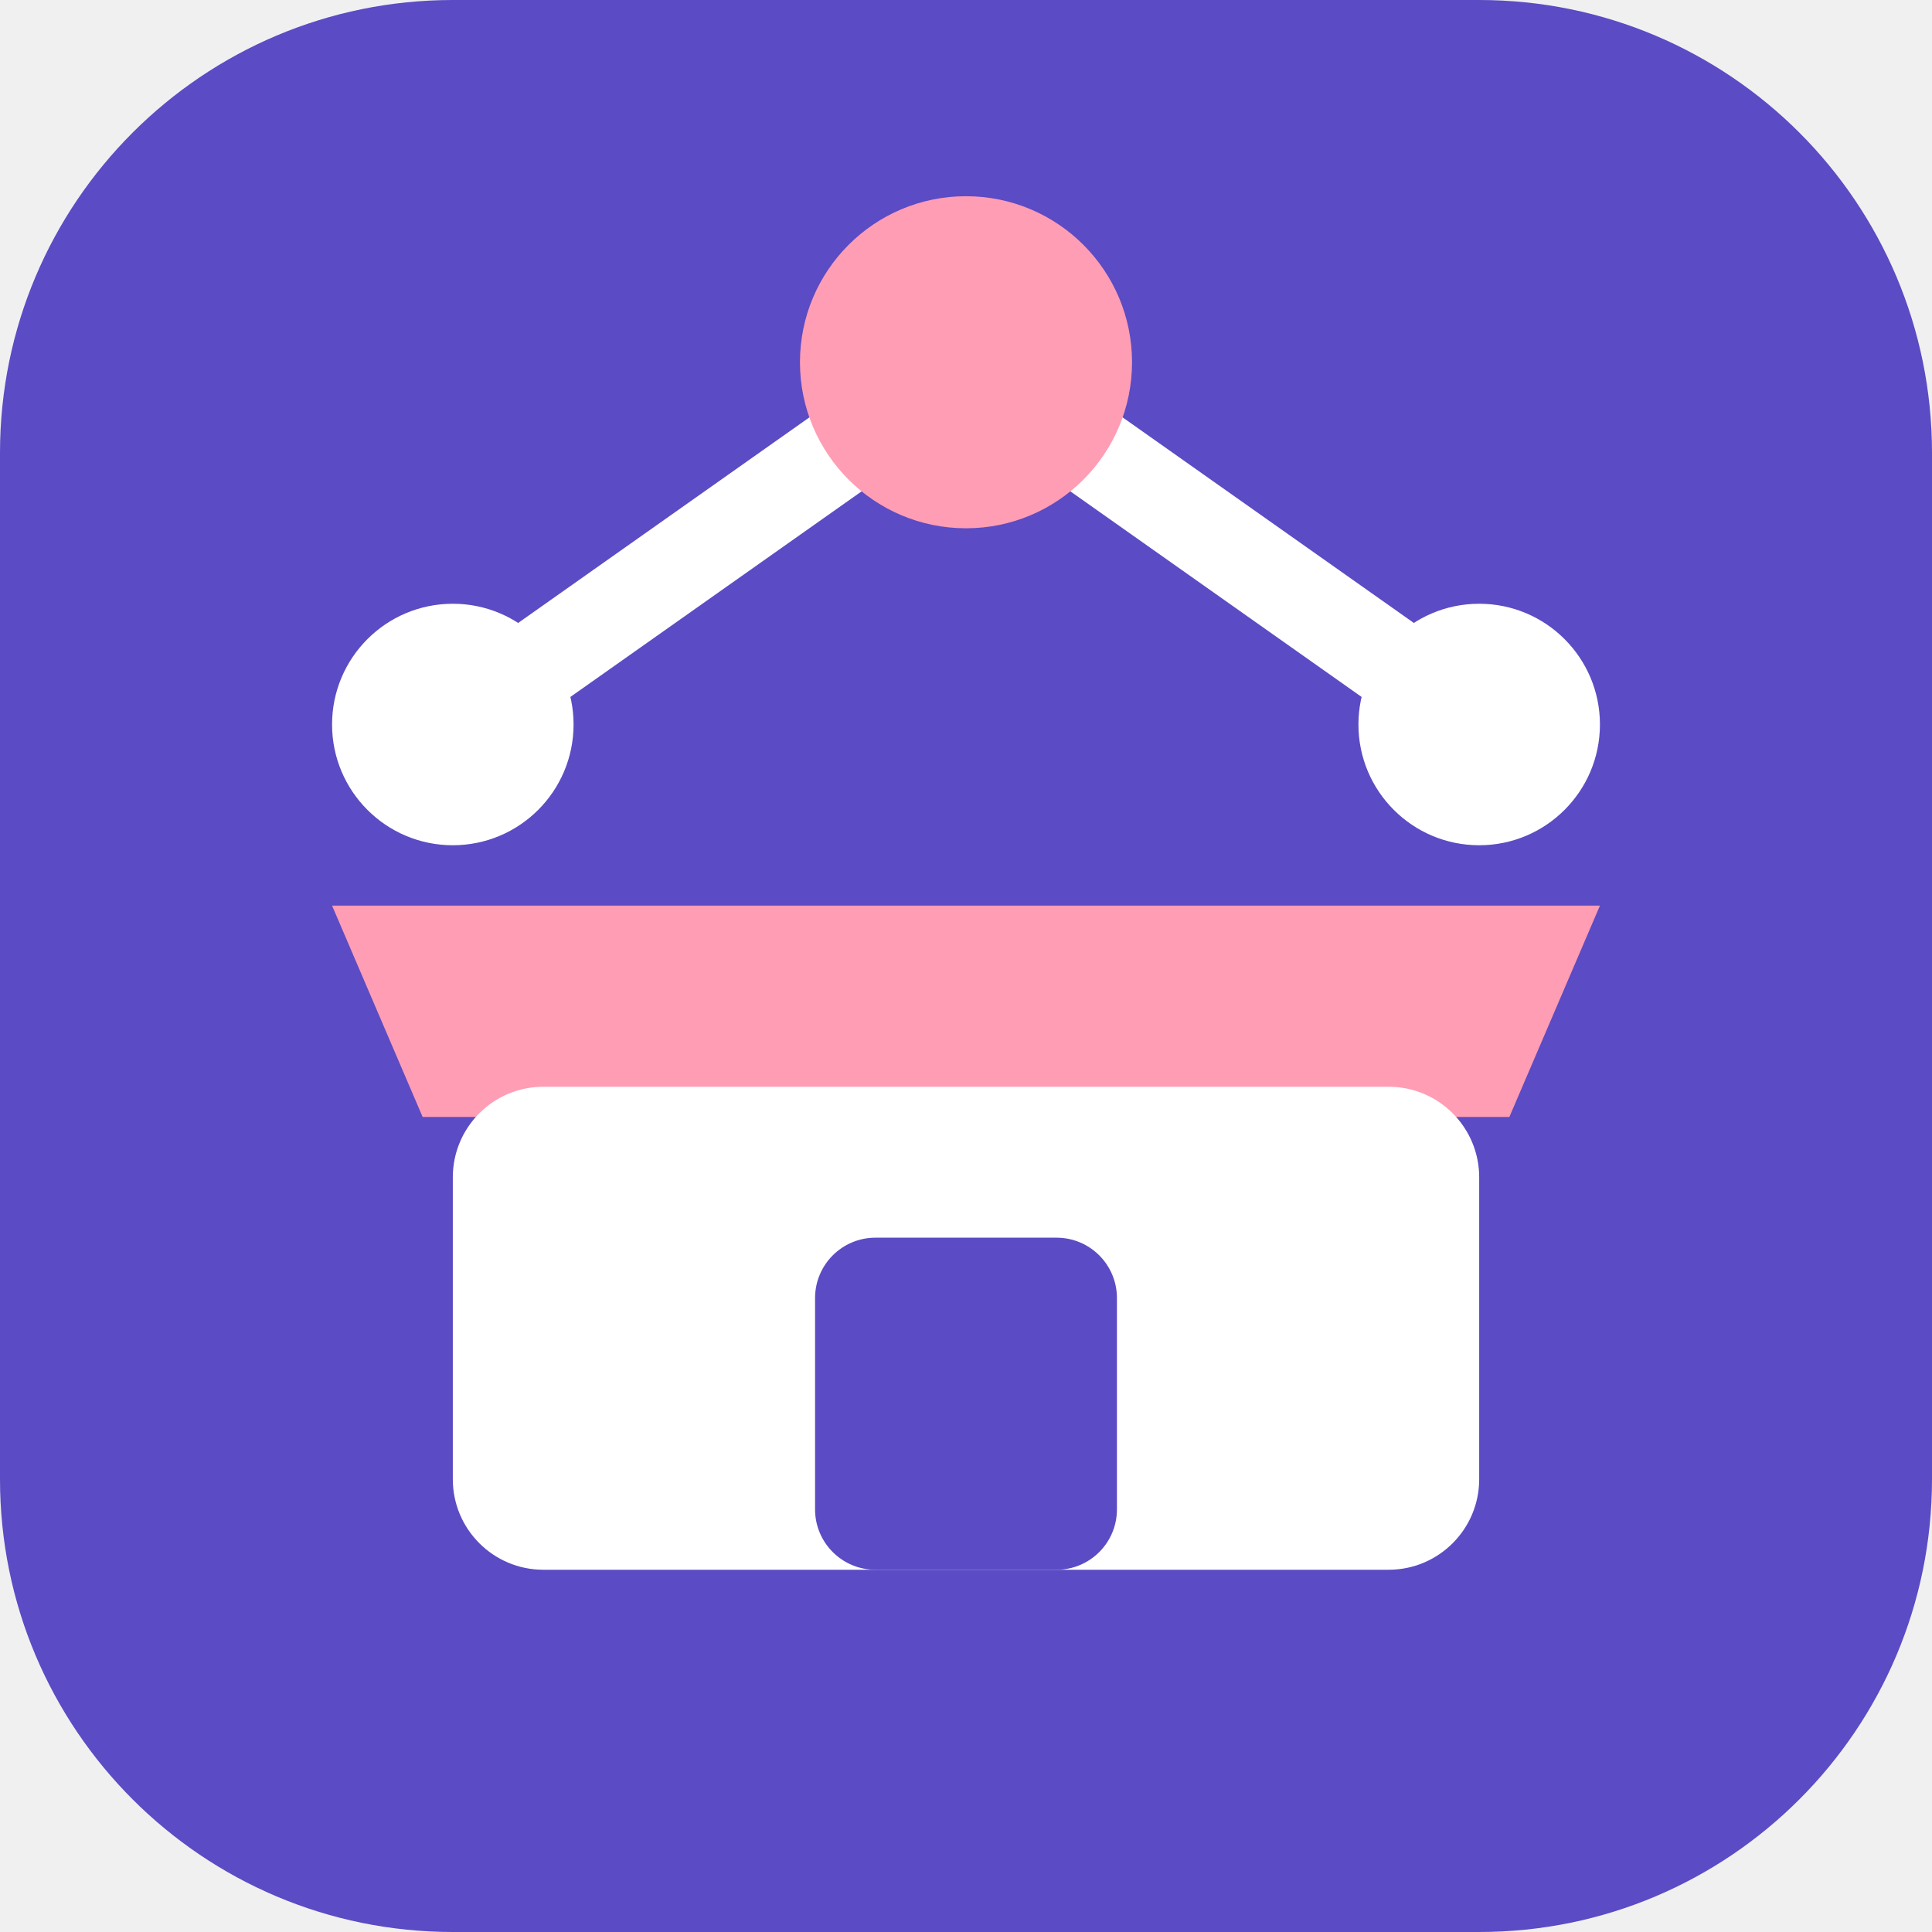
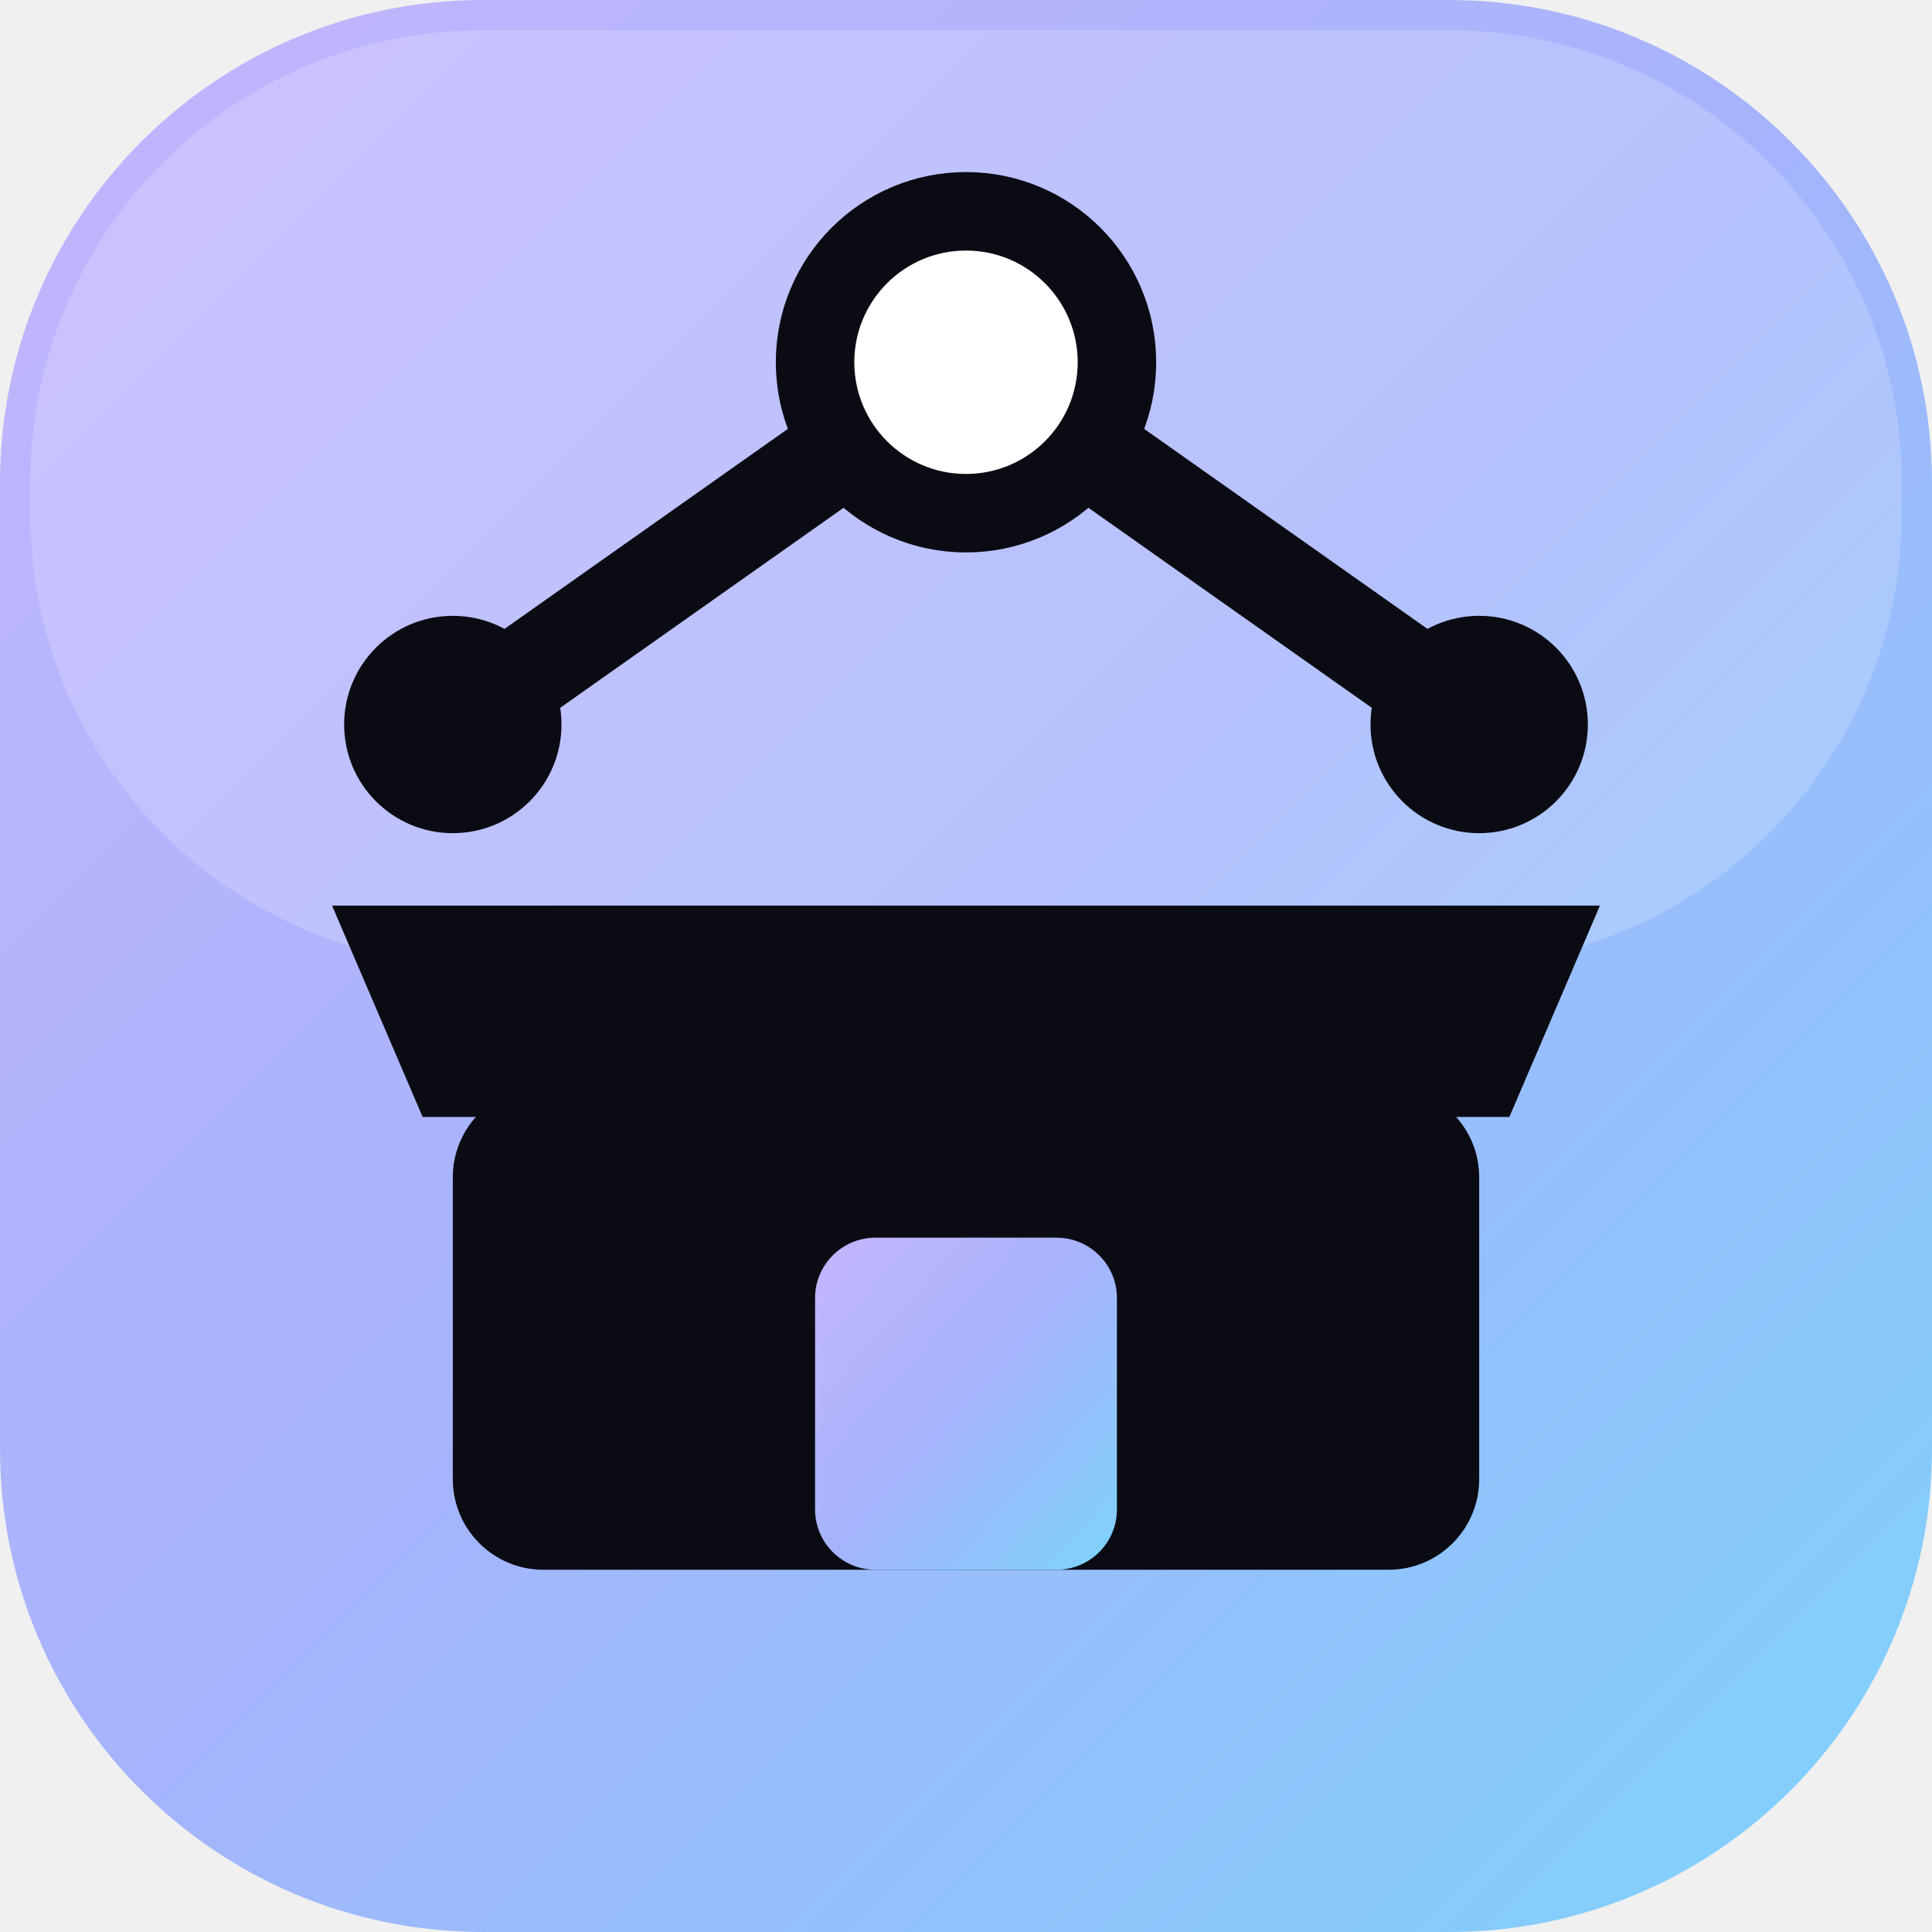
<svg xmlns="http://www.w3.org/2000/svg" viewBox="0 0 64 64" width="64" height="64" role="img" aria-label="Culture2Commerce mark">
-   <rect width="64" height="64" rx="15" fill="#5b4bc4" />
-   <path d="M15 24 L32 12 L49 24" fill="none" stroke="#ffffff" stroke-width="3" stroke-linecap="round" stroke-linejoin="round" />
-   <circle cx="15" cy="24" r="4" fill="#ffffff" />
-   <circle cx="49" cy="24" r="4" fill="#ffffff" />
-   <circle cx="32" cy="12" r="5.5" fill="#ff9db5" />
-   <path d="M11 30 H53 L50 37 H14 Z" fill="#ff9db5" />
-   <rect x="15" y="36" width="34" height="16" rx="3" fill="#ffffff" />
-   <rect x="27" y="41" width="10" height="11" rx="2" fill="#5b4bc4" />
+   <defs>
+     <linearGradient id="g" x1="0" y1="0" x2="1" y2="1">
+       <stop offset="0" stop-color="#c4b5fd" />
+       <stop offset="0.5" stop-color="#a5b4fc" />
+       <stop offset="1" stop-color="#7dd3fc" />
+     </linearGradient>
+   </defs>
+   <rect width="64" height="64" rx="16" fill="url(#g)" />
+   <rect x="1" y="1" width="62" height="31" rx="15" fill="#ffffff" opacity="0.18" />
+   <path d="M15 24 L32 12 L49 24" fill="none" stroke="#0b0b14" stroke-width="3.2" stroke-linecap="round" stroke-linejoin="round" />
+   <circle cx="15" cy="24" r="3.6" fill="#0b0b14" />
+   <circle cx="49" cy="24" r="3.6" fill="#0b0b14" />
+   <circle cx="32" cy="12" r="5" fill="#ffffff" stroke="#0b0b14" stroke-width="2.6" />
+   <path d="M11 30 H53 L50 37 H14 Z" fill="#0b0b14" />
+   <rect x="15" y="36" width="34" height="16" rx="3" fill="#0b0b14" />
+   <rect x="27" y="41" width="10" height="11" rx="2" fill="url(#g)" />
</svg>
